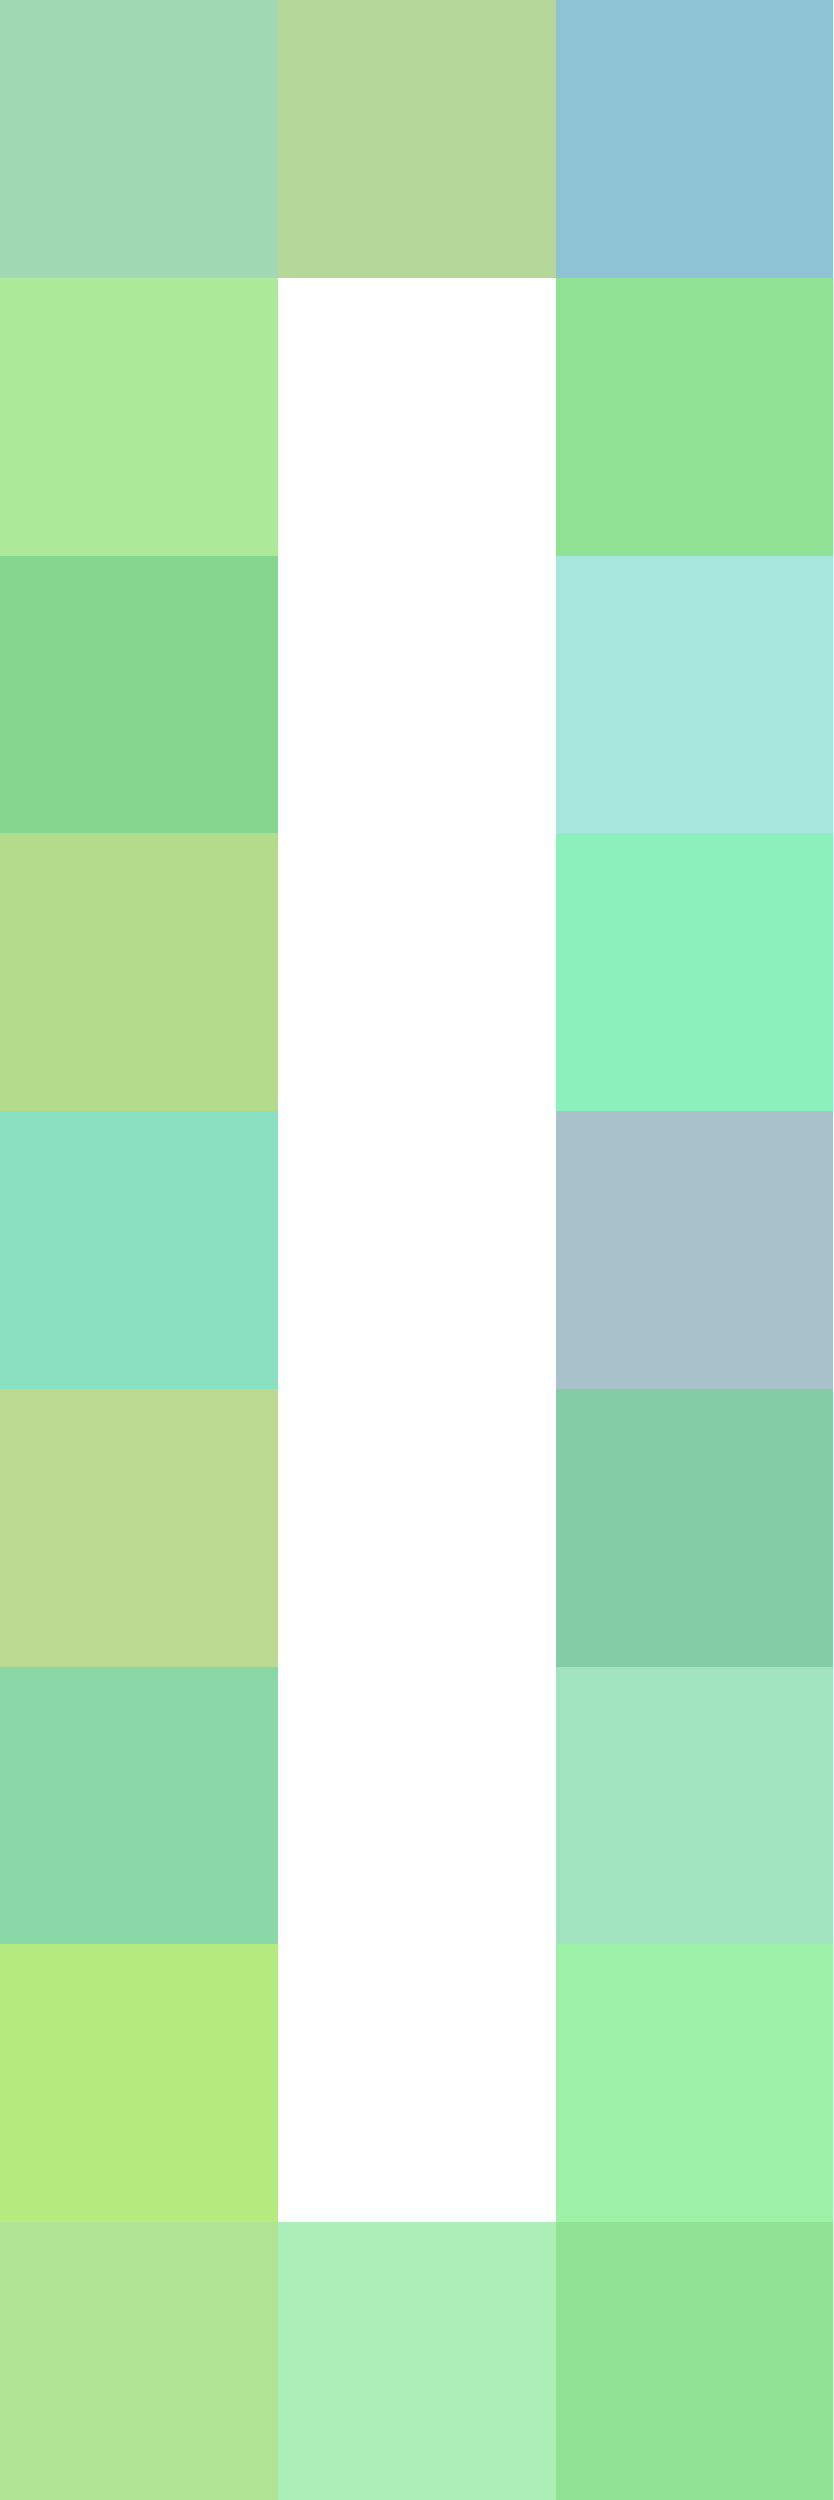
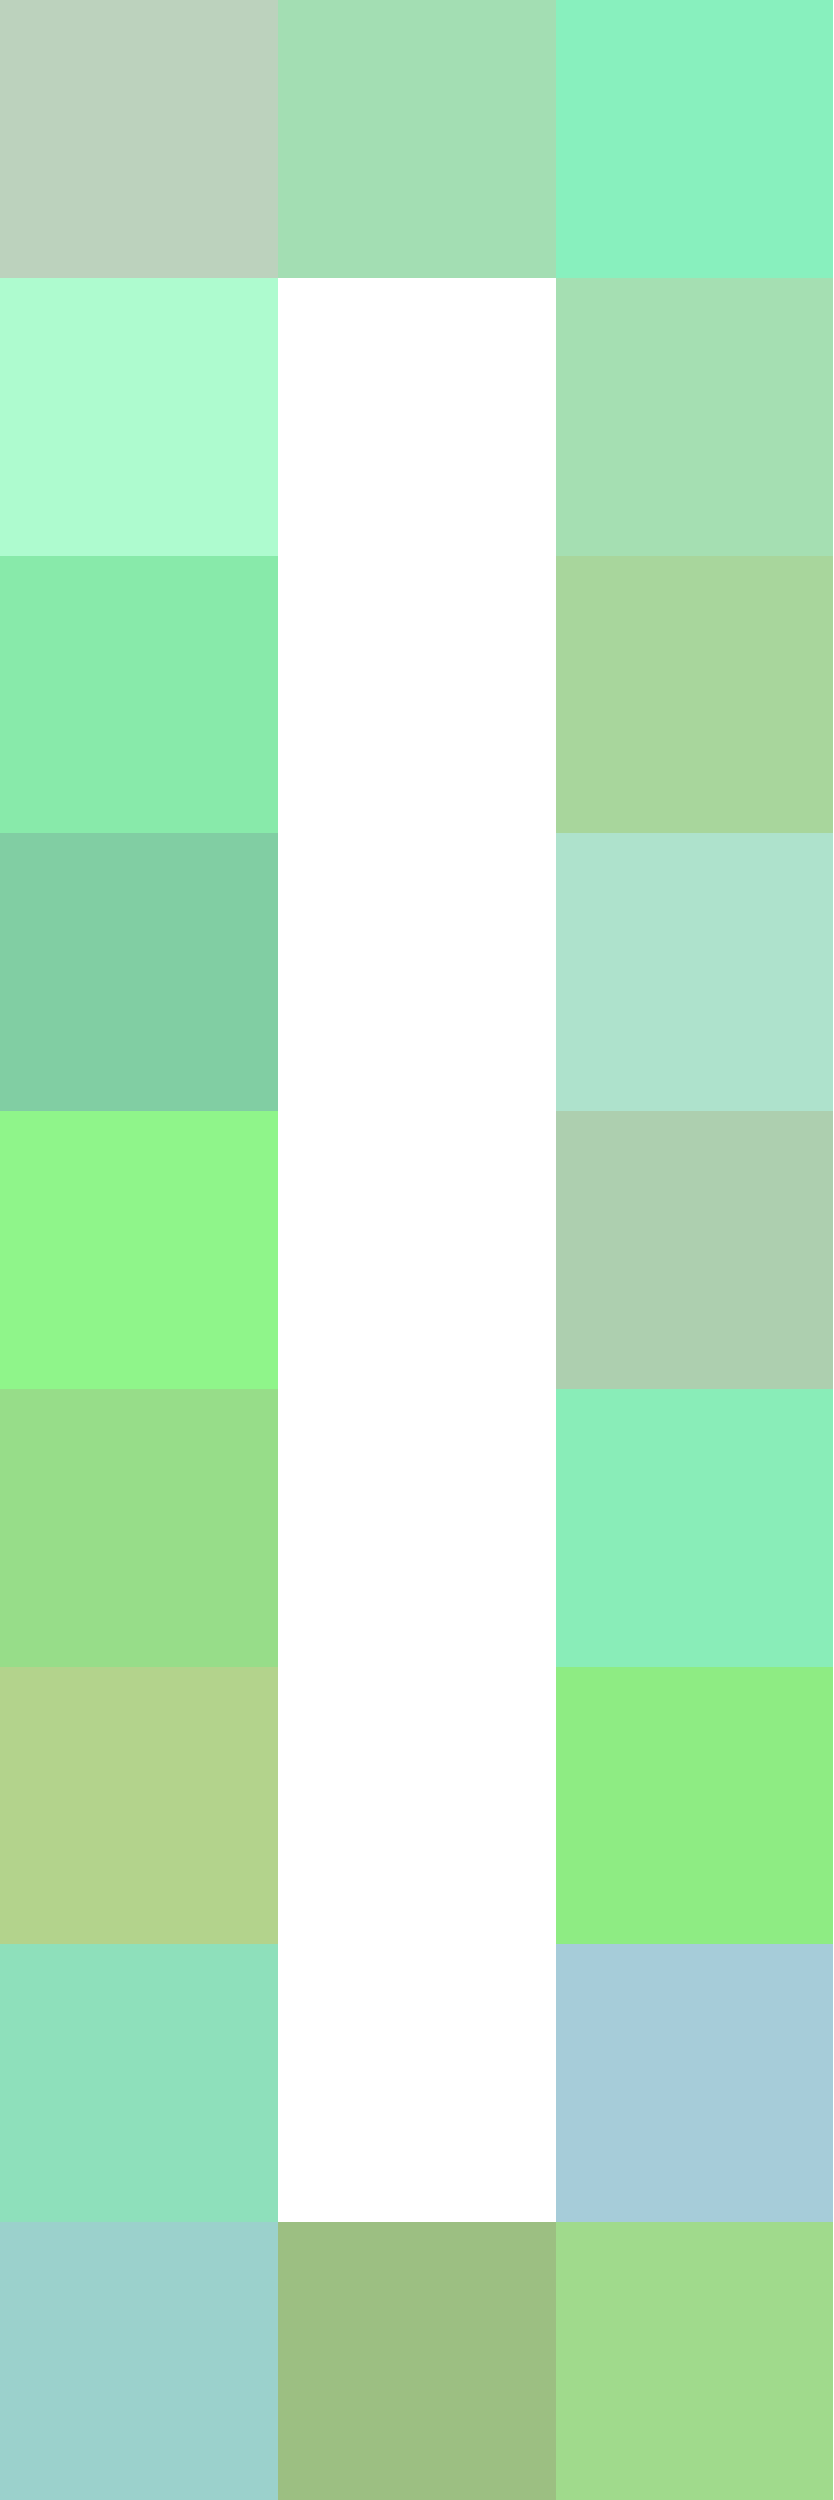
<svg xmlns="http://www.w3.org/2000/svg" width="72" height="216" viewBox="0 0 3 9" shape-rendering="crispEdges">
  <g>
-     <rect x="0" y="0" width="1" height="1" fill="rgb(66,180,106)" fill-opacity="0.500" />
-     <rect x="1" y="0" width="1" height="1" fill="rgb(108,178,52)" fill-opacity="0.500" />
-     <rect x="2" y="0" width="1" height="1" fill="rgb(30,134,172)" fill-opacity="0.500" />
-     <rect x="0" y="1" width="1" height="1" fill="rgb(92,215,53)" fill-opacity="0.500" />
-     <rect x="2" y="1" width="1" height="1" fill="rgb(33,198,42)" fill-opacity="0.500" />
-     <rect x="0" y="2" width="1" height="1" fill="rgb(13,175,32)" fill-opacity="0.500" />
-     <rect x="2" y="2" width="1" height="1" fill="rgb(79,207,188)" fill-opacity="0.500" />
-     <rect x="0" y="3" width="1" height="1" fill="rgb(107,185,24)" fill-opacity="0.500" />
-     <rect x="2" y="3" width="1" height="1" fill="rgb(25,226,120)" fill-opacity="0.500" />
-     <rect x="0" y="4" width="1" height="1" fill="rgb(22,196,133)" fill-opacity="0.500" />
-     <rect x="2" y="4" width="1" height="1" fill="rgb(81,134,153)" fill-opacity="0.500" />
-     <rect x="0" y="5" width="1" height="1" fill="rgb(124,183,39)" fill-opacity="0.500" />
-     <rect x="2" y="5" width="1" height="1" fill="rgb(10,155,76)" fill-opacity="0.500" />
-     <rect x="0" y="6" width="1" height="1" fill="rgb(22,179,83)" fill-opacity="0.500" />
-     <rect x="2" y="6" width="1" height="1" fill="rgb(69,201,126)" fill-opacity="0.500" />
-     <rect x="0" y="7" width="1" height="1" fill="rgb(111,216,2)" fill-opacity="0.500" />
-     <rect x="2" y="7" width="1" height="1" fill="rgb(61,228,83)" fill-opacity="0.500" />
-     <rect x="0" y="8" width="1" height="1" fill="rgb(98,202,38)" fill-opacity="0.500" />
-     <rect x="1" y="8" width="1" height="1" fill="rgb(91,221,115)" fill-opacity="0.500" />
-     <rect x="2" y="8" width="1" height="1" fill="rgb(35,201,41)" fill-opacity="0.500" />
+     <rect x="0" y="0" width="1" height="1" fill="rgb(122,167,124)" fill-opacity="0.500" />
+     <rect x="1" y="0" width="1" height="1" fill="rgb(72,190,105)" fill-opacity="0.500" />
+     <rect x="2" y="0" width="1" height="1" fill="rgb(19,227,127)" fill-opacity="0.500" />
+     <rect x="0" y="1" width="1" height="1" fill="rgb(95,248,161)" fill-opacity="0.500" />
+     <rect x="2" y="1" width="1" height="1" fill="rgb(77,192,103)" fill-opacity="0.500" />
+     <rect x="0" y="2" width="1" height="1" fill="rgb(19,214,87)" fill-opacity="0.500" />
+     <rect x="2" y="2" width="1" height="1" fill="rgb(83,175,58)" fill-opacity="0.500" />
+     <rect x="0" y="3" width="1" height="1" fill="rgb(4,158,72)" fill-opacity="0.500" />
+     <rect x="2" y="3" width="1" height="1" fill="rgb(94,198,155)" fill-opacity="0.500" />
+     <rect x="0" y="4" width="1" height="1" fill="rgb(33,236,22)" fill-opacity="0.500" />
+     <rect x="2" y="4" width="1" height="1" fill="rgb(93,160,96)" fill-opacity="0.500" />
+     <rect x="0" y="5" width="1" height="1" fill="rgb(49,189,20)" fill-opacity="0.500" />
+     <rect x="2" y="5" width="1" height="1" fill="rgb(20,220,115)" fill-opacity="0.500" />
+     <rect x="0" y="6" width="1" height="1" fill="rgb(104,168,27)" fill-opacity="0.500" />
+     <rect x="2" y="6" width="1" height="1" fill="rgb(31,218,9)" fill-opacity="0.500" />
+     <rect x="0" y="7" width="1" height="1" fill="rgb(31,194,120)" fill-opacity="0.500" />
+     <rect x="2" y="7" width="1" height="1" fill="rgb(79,155,181)" fill-opacity="0.500" />
+     <rect x="0" y="8" width="1" height="1" fill="rgb(57,164,155)" fill-opacity="0.500" />
+     <rect x="1" y="8" width="1" height="1" fill="rgb(58,128,7)" fill-opacity="0.500" />
+     <rect x="2" y="8" width="1" height="1" fill="rgb(67,182,27)" fill-opacity="0.500" />
  </g>
</svg>
